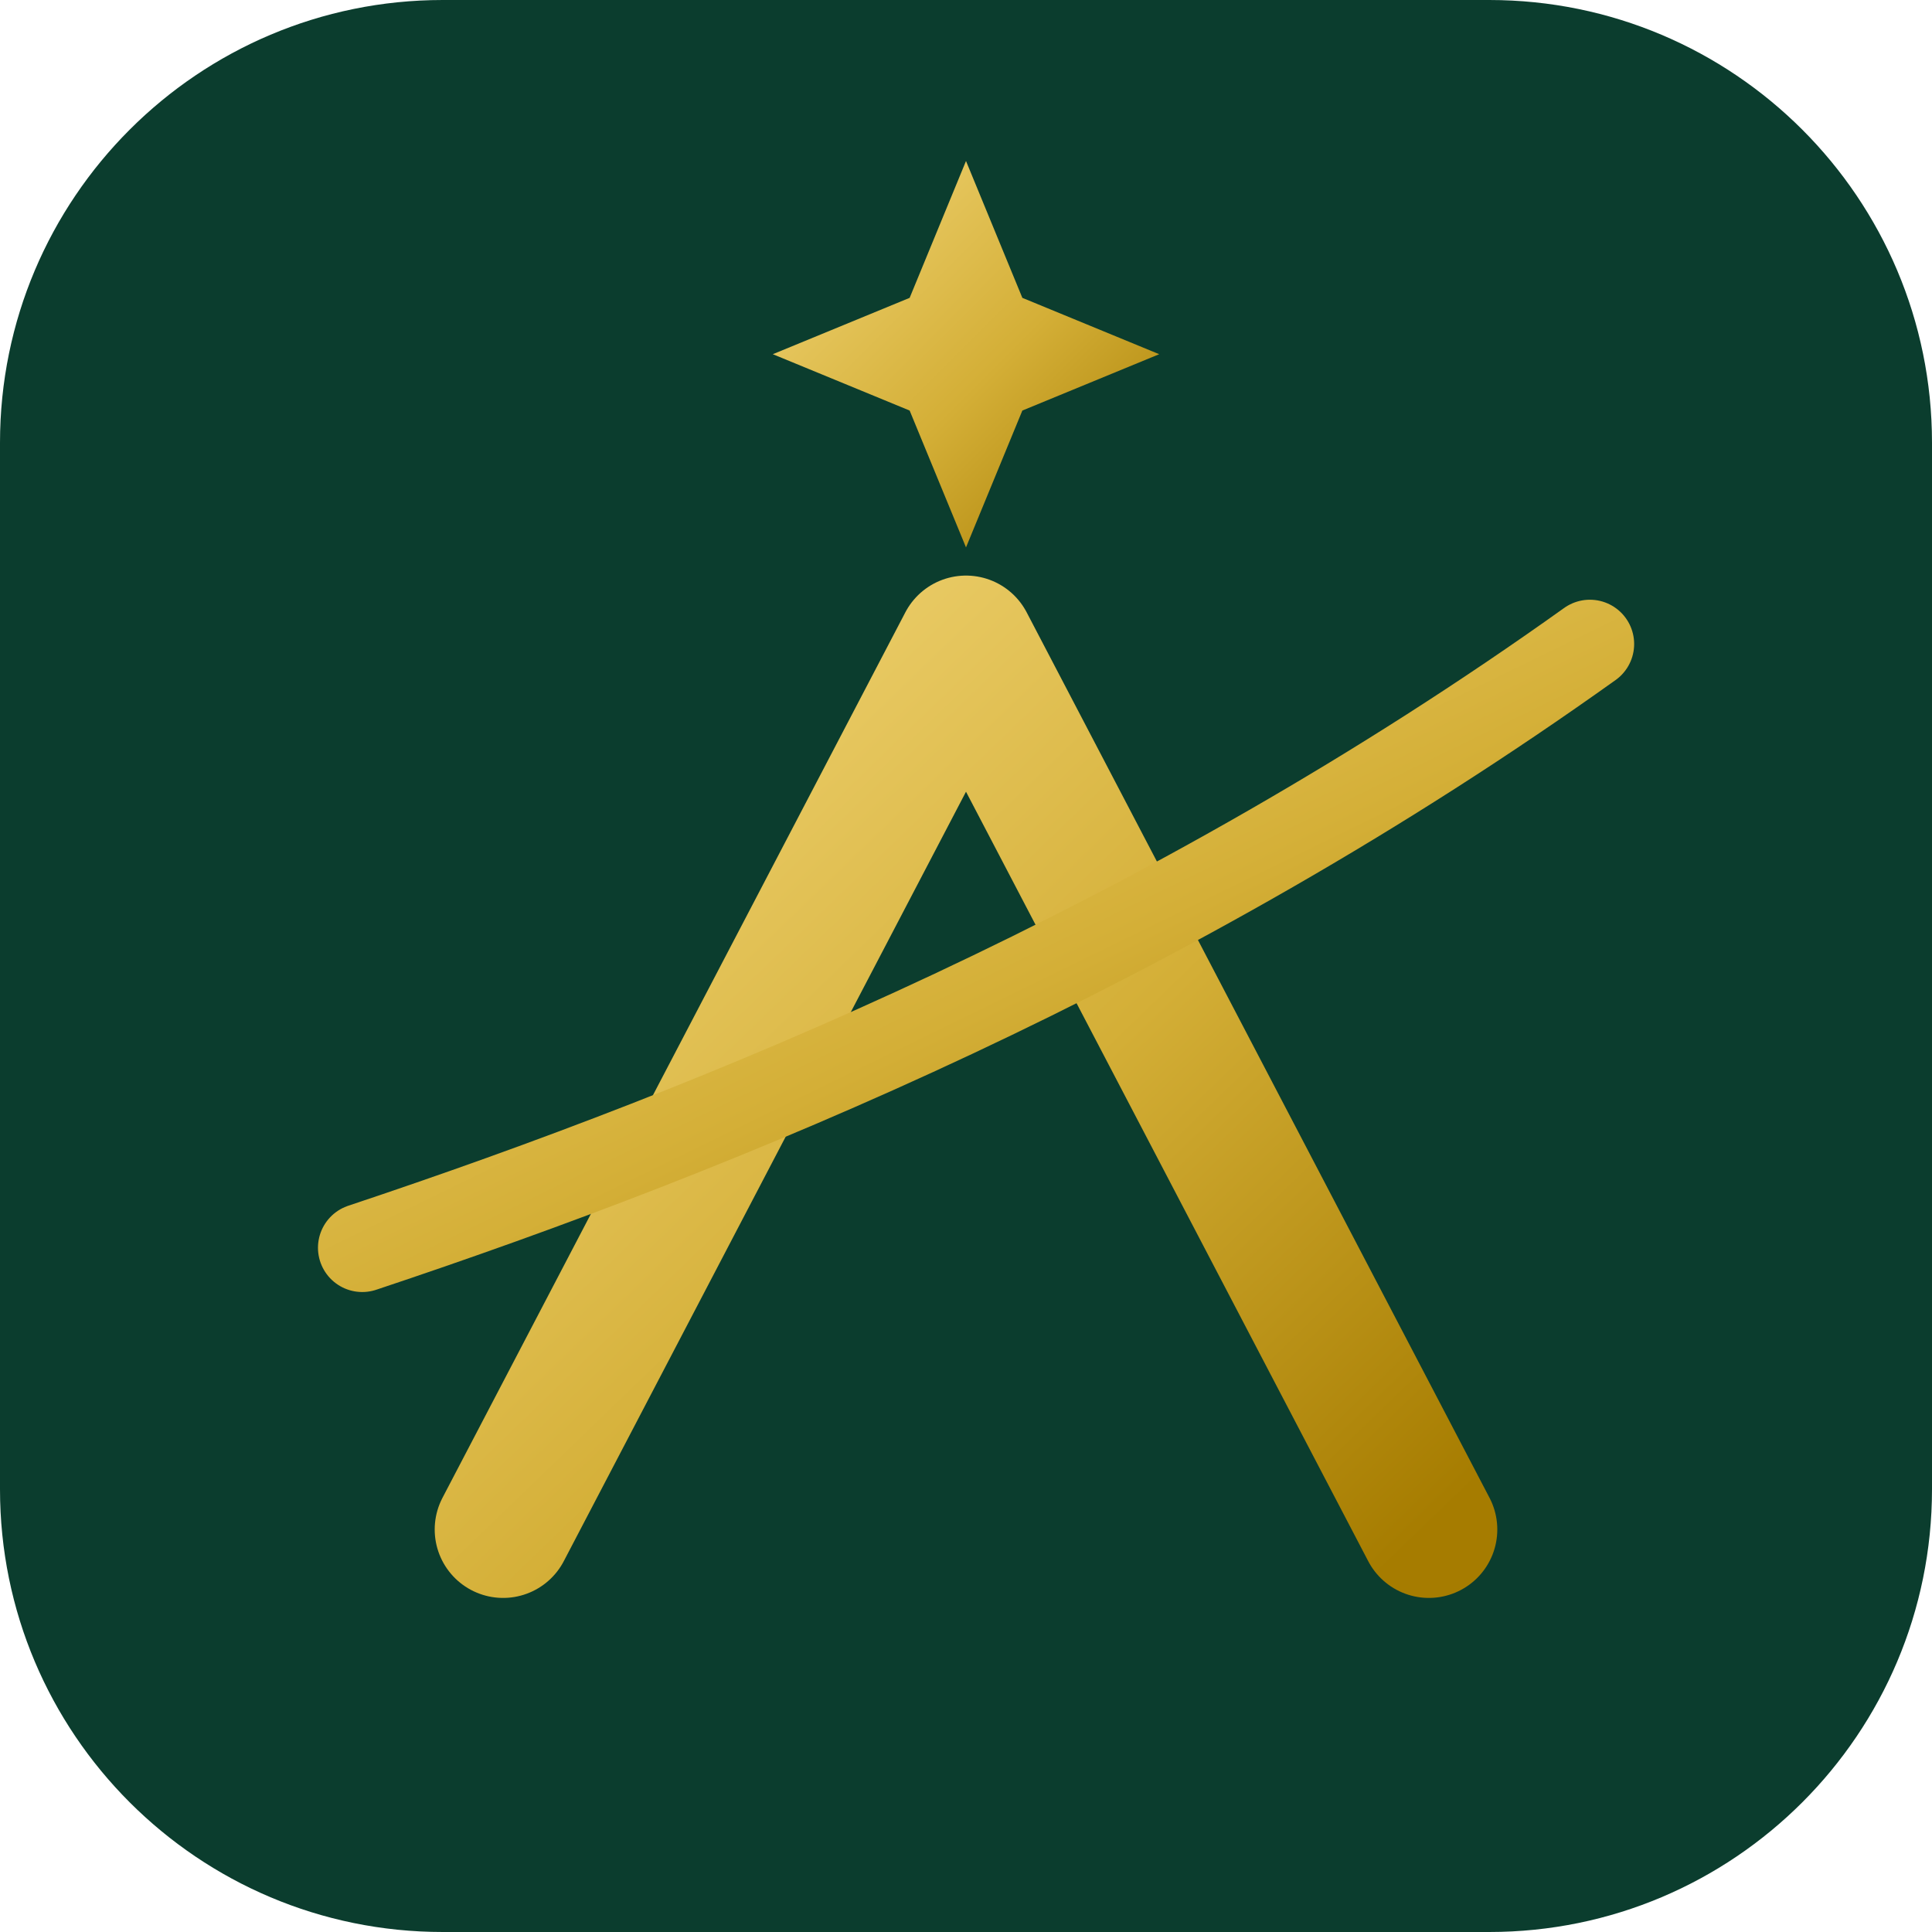
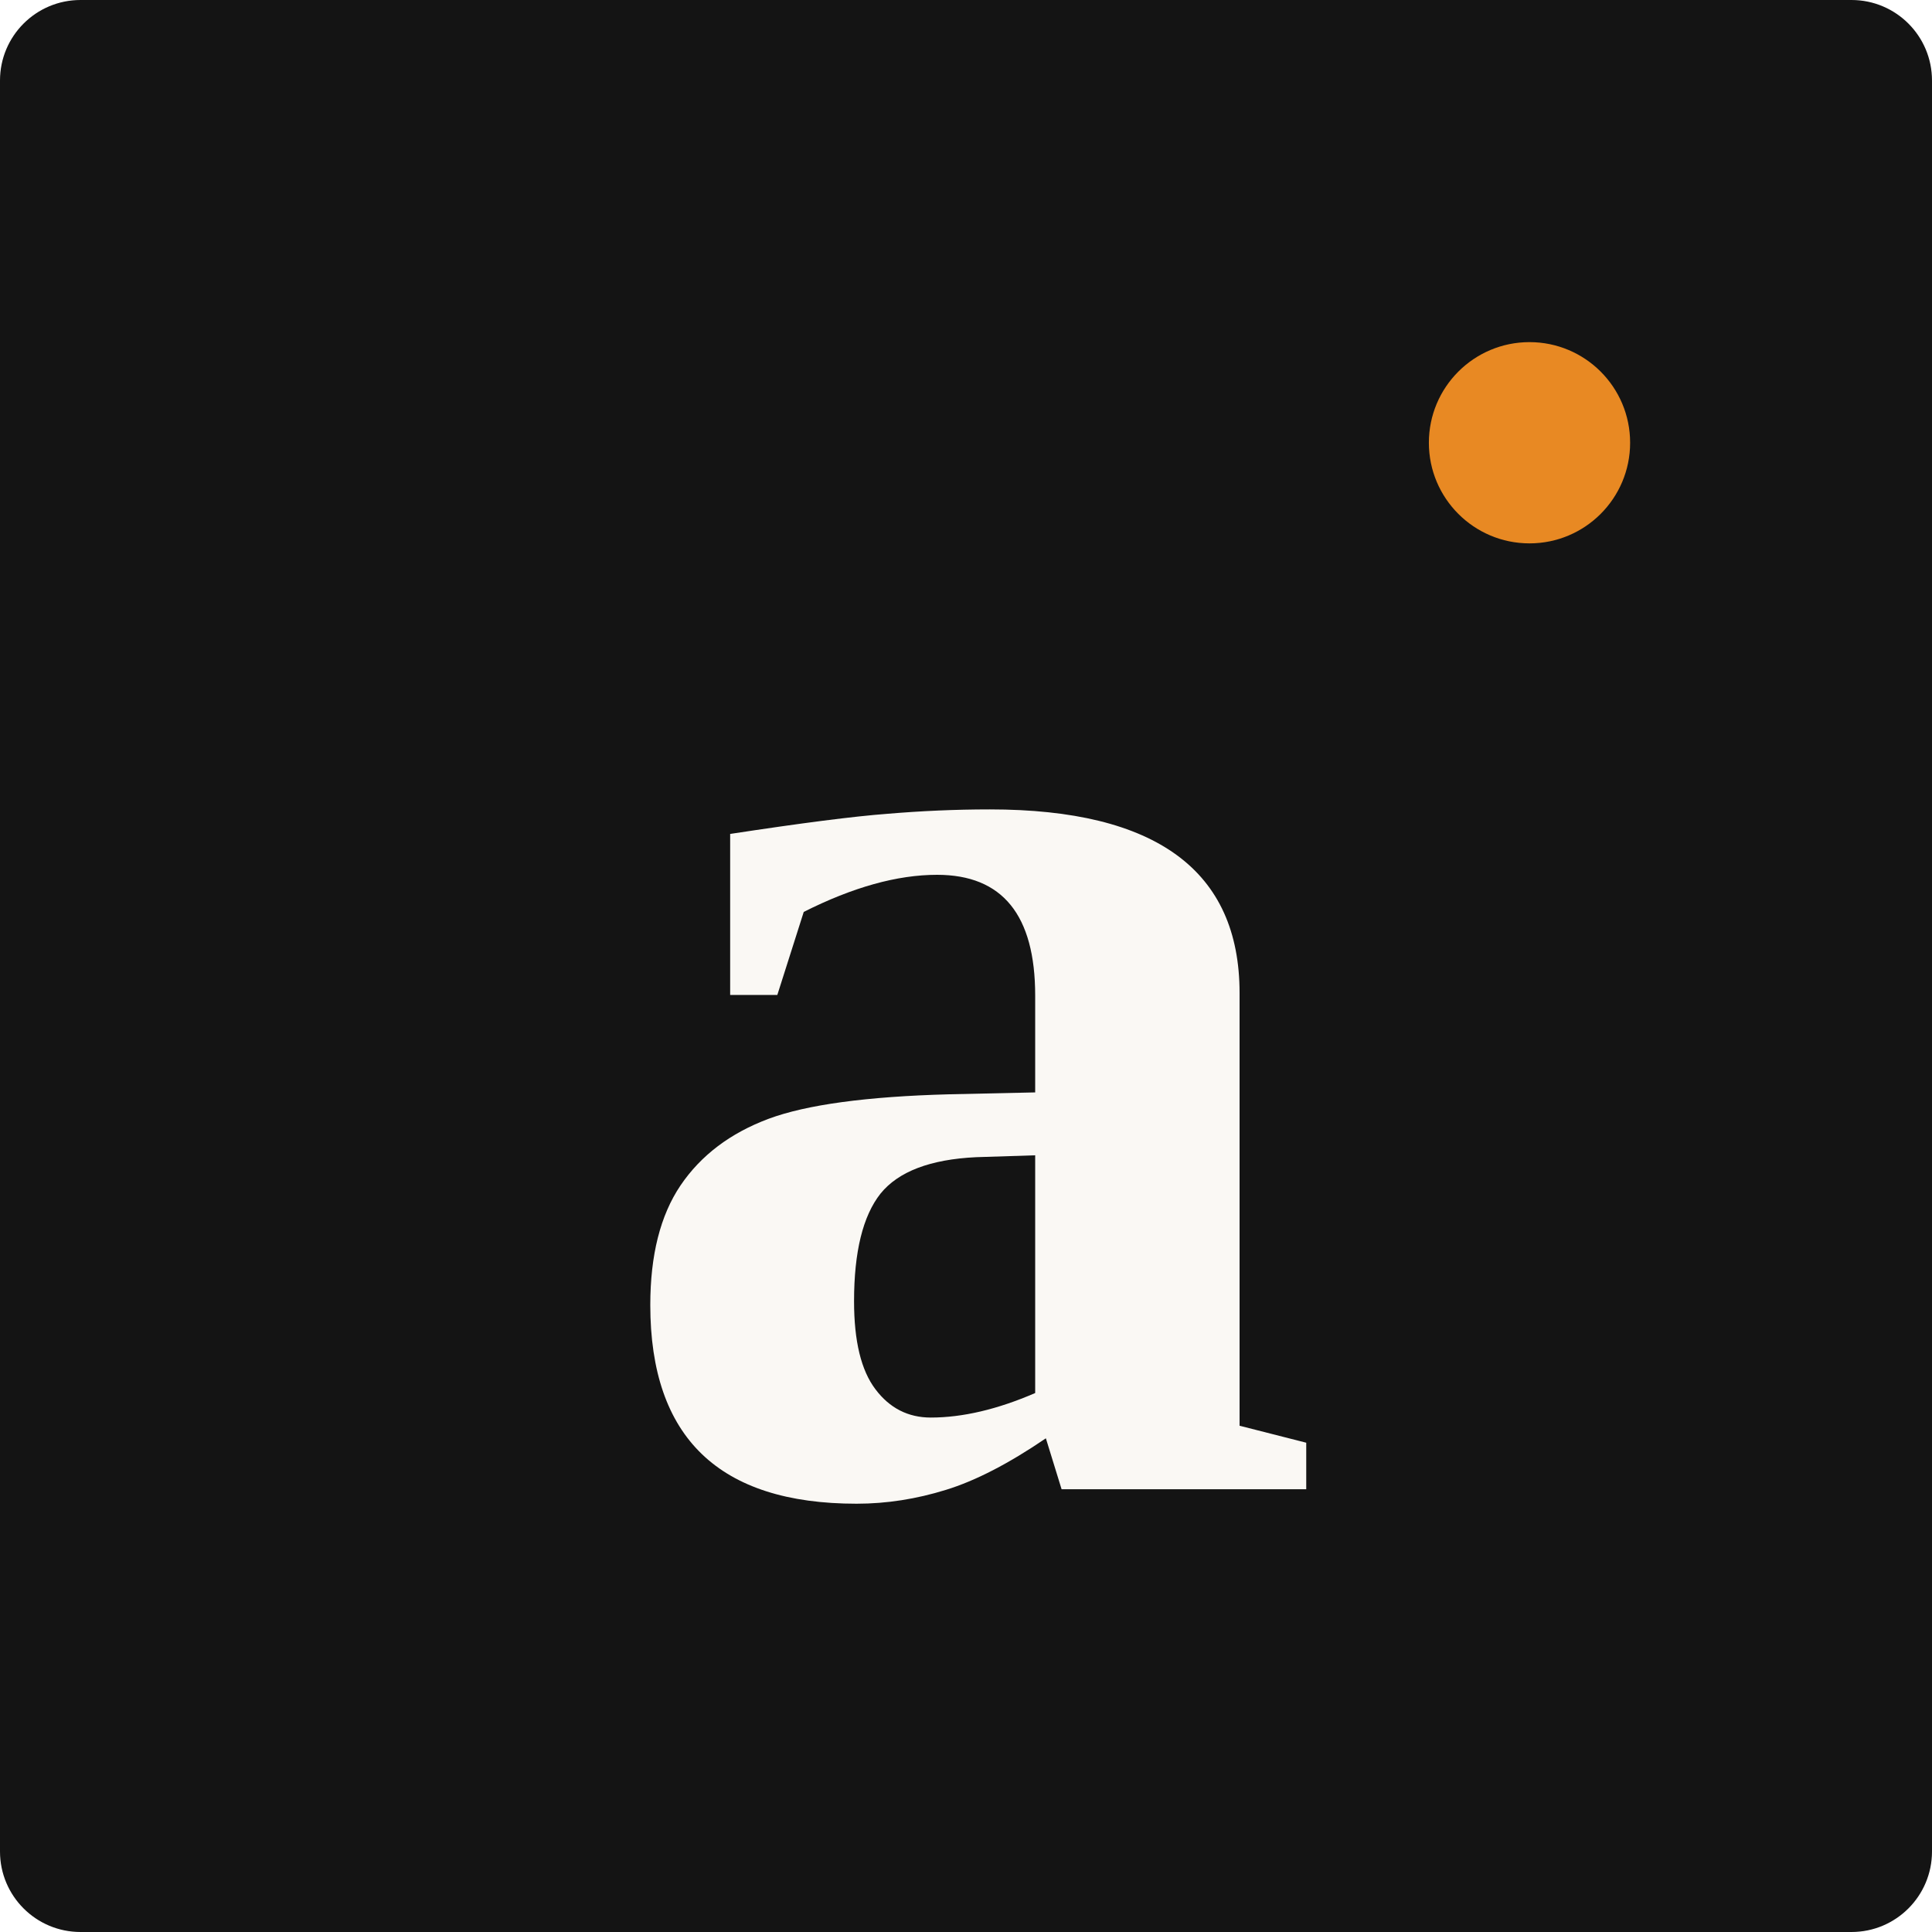
- <svg xmlns="http://www.w3.org/2000/svg" viewBox="0 0 48 48" role="img" aria-label="ALMERÍAGA">
-   <defs>
-     <linearGradient id="almeriaga-gold-icon" x1="0" y1="0" x2="1" y2="1">
-       <stop offset="0" stop-color="#F3D77A" />
-       <stop offset="0.55" stop-color="#D4AF37" />
-       <stop offset="1" stop-color="#A67C00" />
-     </linearGradient>
-   </defs>
-   <rect width="48" height="48" rx="11" fill="#0B3D2E" />
-   <path d="M12.5 38 L24 16 L35.5 38" fill="none" stroke="url(#almeriaga-gold-icon)" stroke-width="3.4" stroke-linecap="round" stroke-linejoin="round" />
-   <path d="M9 31 C18 28 29 23.5 39.5 16" fill="none" stroke="url(#almeriaga-gold-icon)" stroke-width="2.2" stroke-linecap="round" />
-   <path d="M24 4 l1.4 3.4 3.4 1.4 -3.4 1.4 -1.4 3.4 -1.4 -3.4 -3.4 -1.4 3.4 -1.4z" fill="url(#almeriaga-gold-icon)" />
+ <svg xmlns="http://www.w3.org/2000/svg" viewBox="0 0 48 48" role="img" aria-label="Almeríaga">
+   <rect width="48" height="48" rx="2" fill="#141414" />
+   <text x="24" y="37" text-anchor="middle" font-family="Georgia, 'Times New Roman', serif" font-size="36" font-weight="700" fill="#FAF8F4">a</text>
+   <circle cx="38" cy="11" r="2.5" fill="#E88923" />
</svg>
